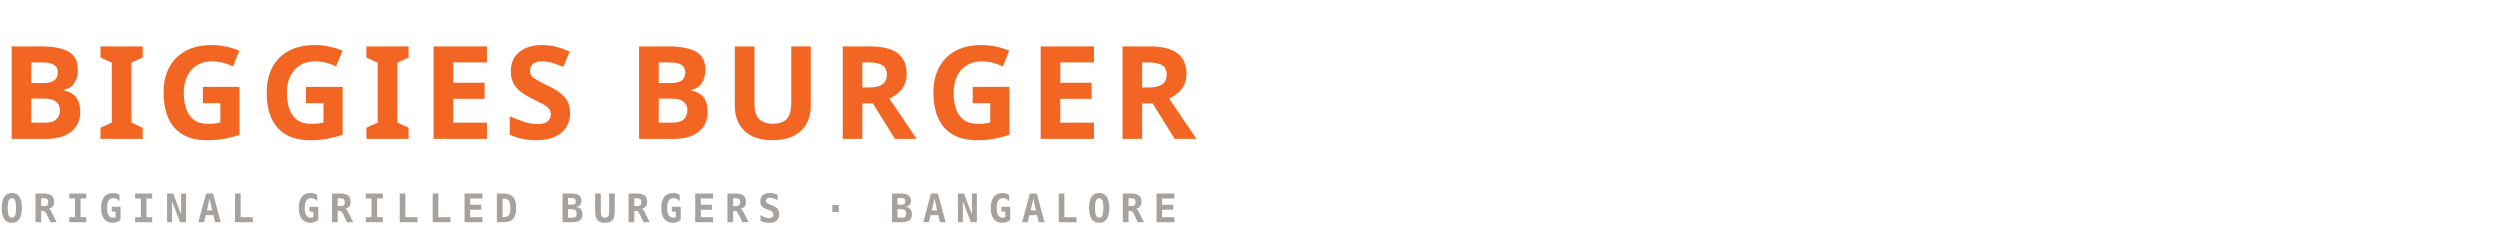
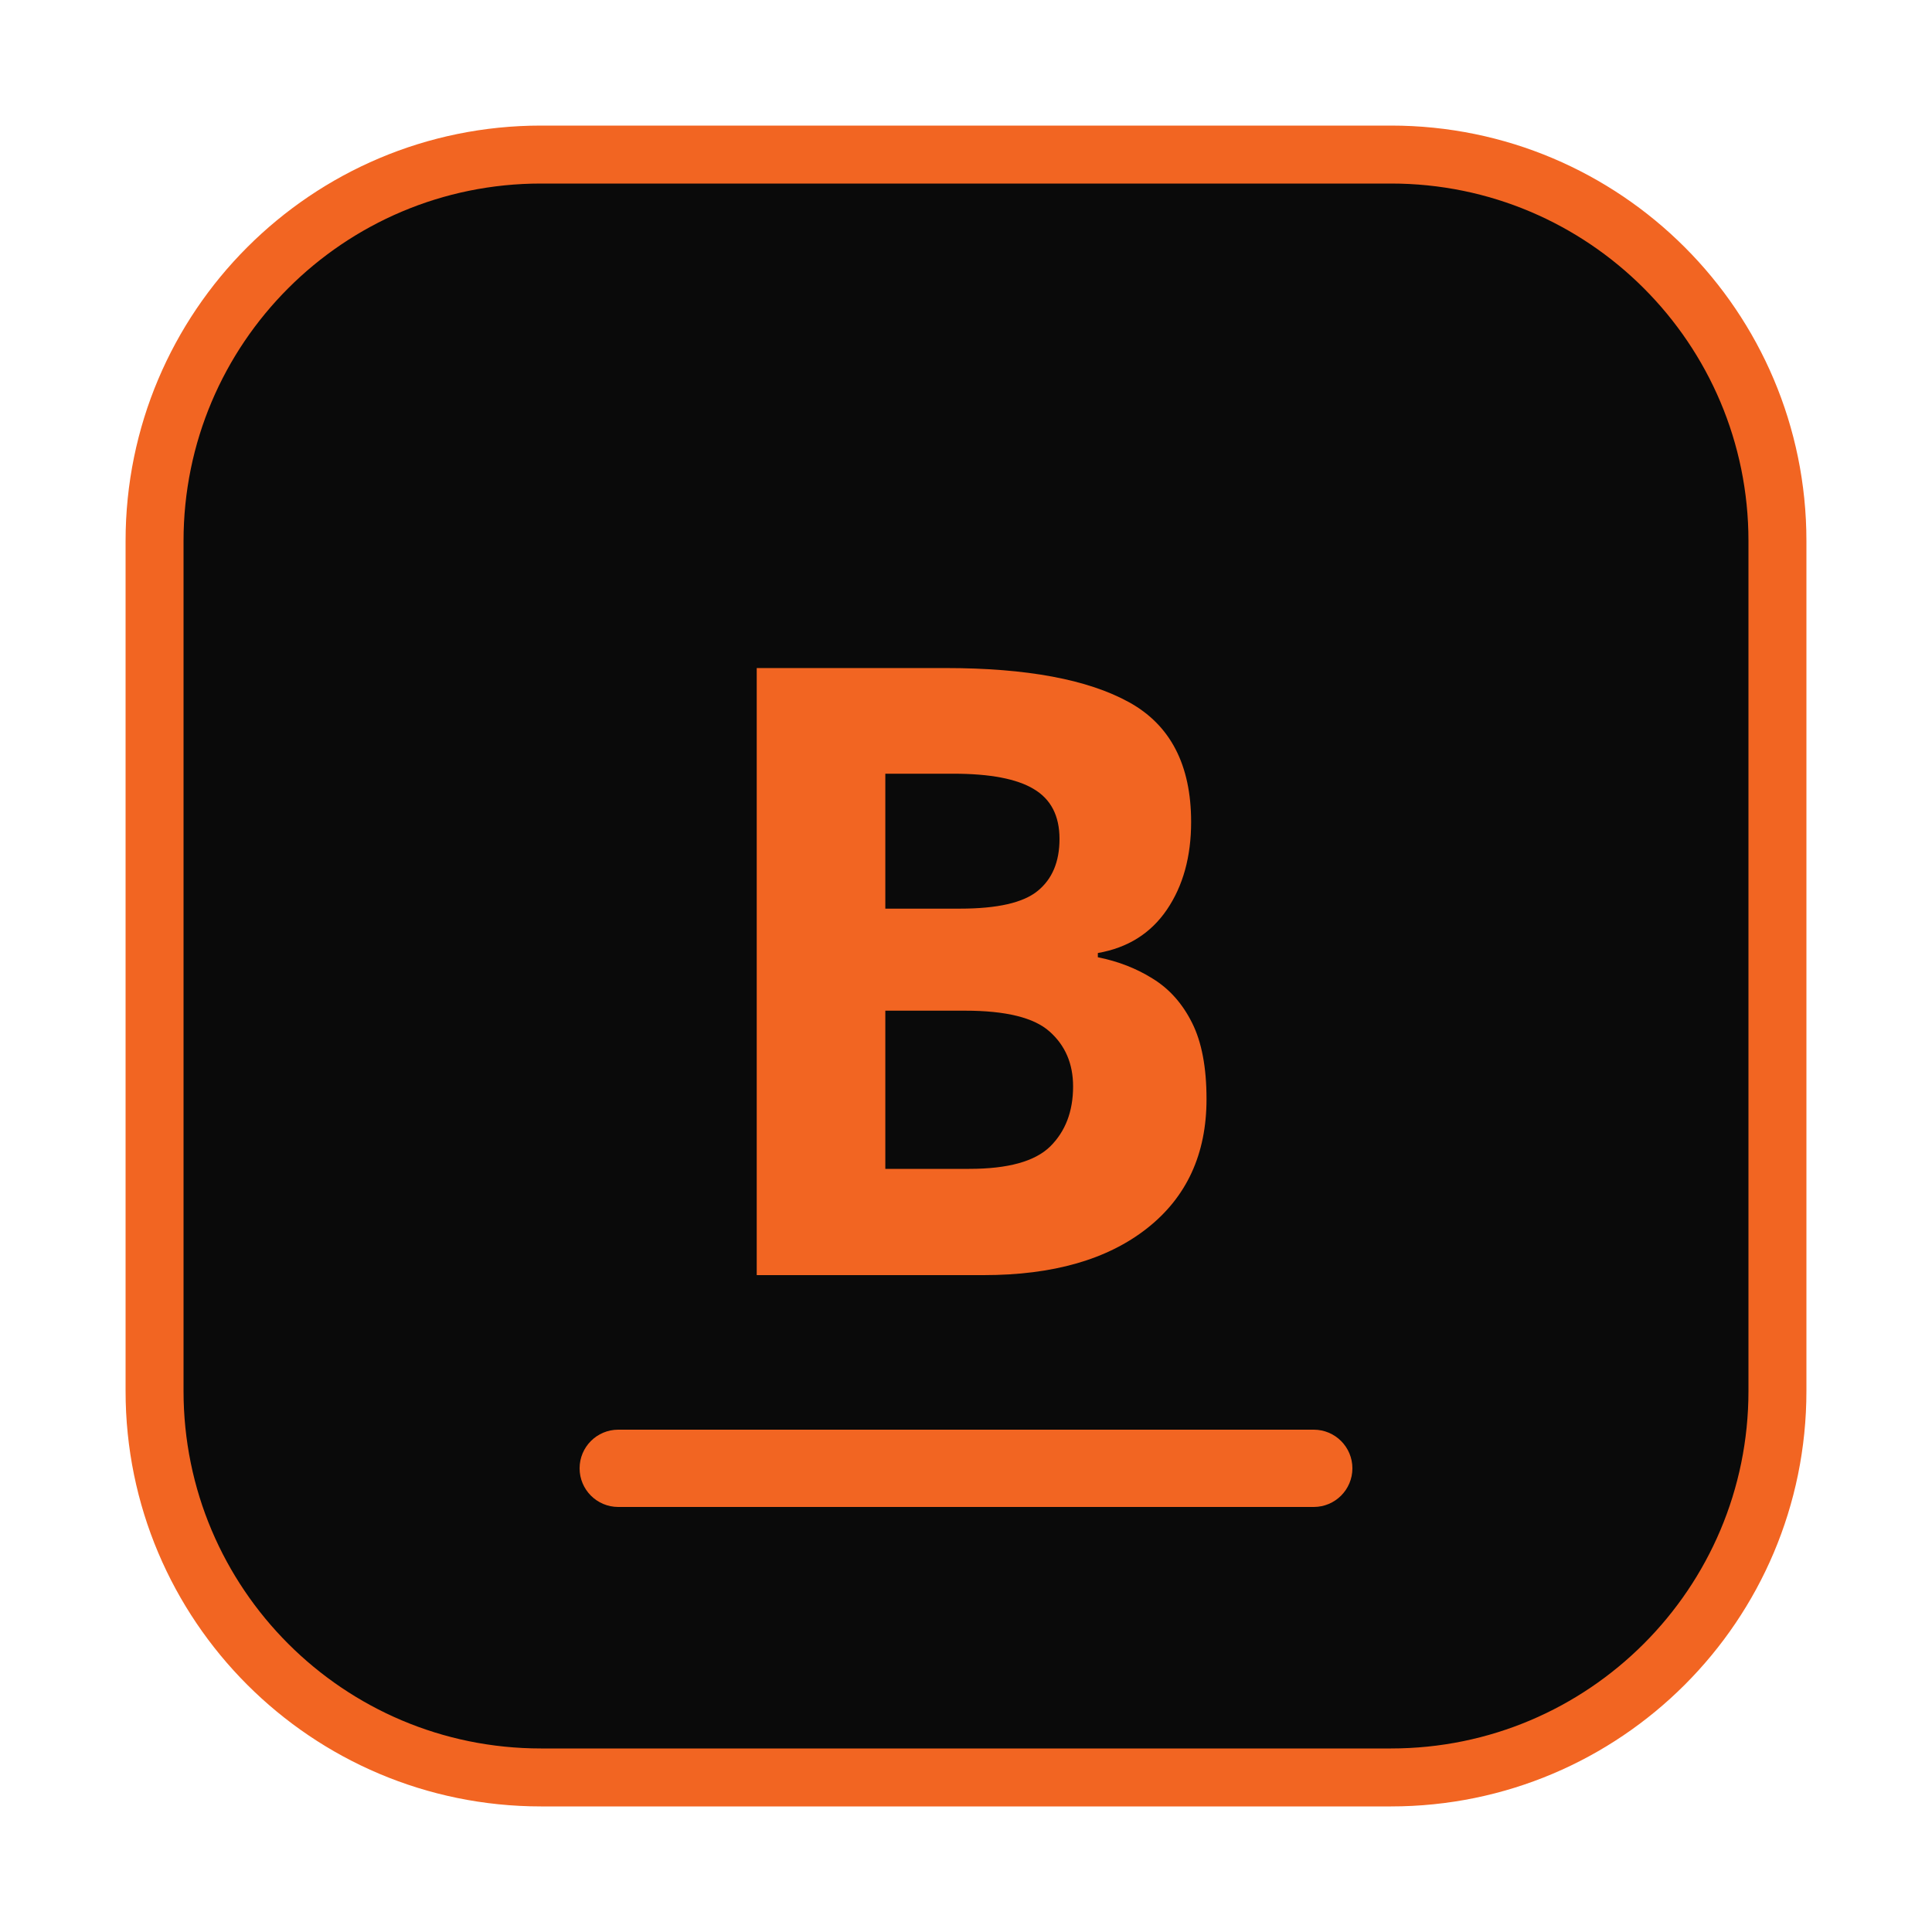
- <svg xmlns="http://www.w3.org/2000/svg" viewBox="0 0 540 54" fill="none">
-   <text x="0" y="30" fill="#F26522" font-family="'Space Grotesk', 'Impact', sans-serif" font-size="28" font-weight="900" letter-spacing="2">BIGGIES BURGER</text>
-   <text x="0" y="48" fill="#A8A29E" font-family="'JetBrains Mono', monospace" font-size="8.5" font-weight="700" letter-spacing="2">ORIGINAL GRILLED BURGERS · BANGALORE</text>
+ <svg xmlns="http://www.w3.org/2000/svg" viewBox="0 0 100 100" fill="none">
+   <rect x="8" y="8" width="84" height="84" rx="20" stroke="#F26522" stroke-width="3" fill="#0A0A0A" />
+   <text x="50" y="66" fill="#F26522" font-family="'Space Grotesk', 'Impact', sans-serif" font-size="44" font-weight="900" text-anchor="middle">B</text>
+   <rect x="30" y="74" width="40" height="4" rx="2" fill="#F26522" />
</svg>
